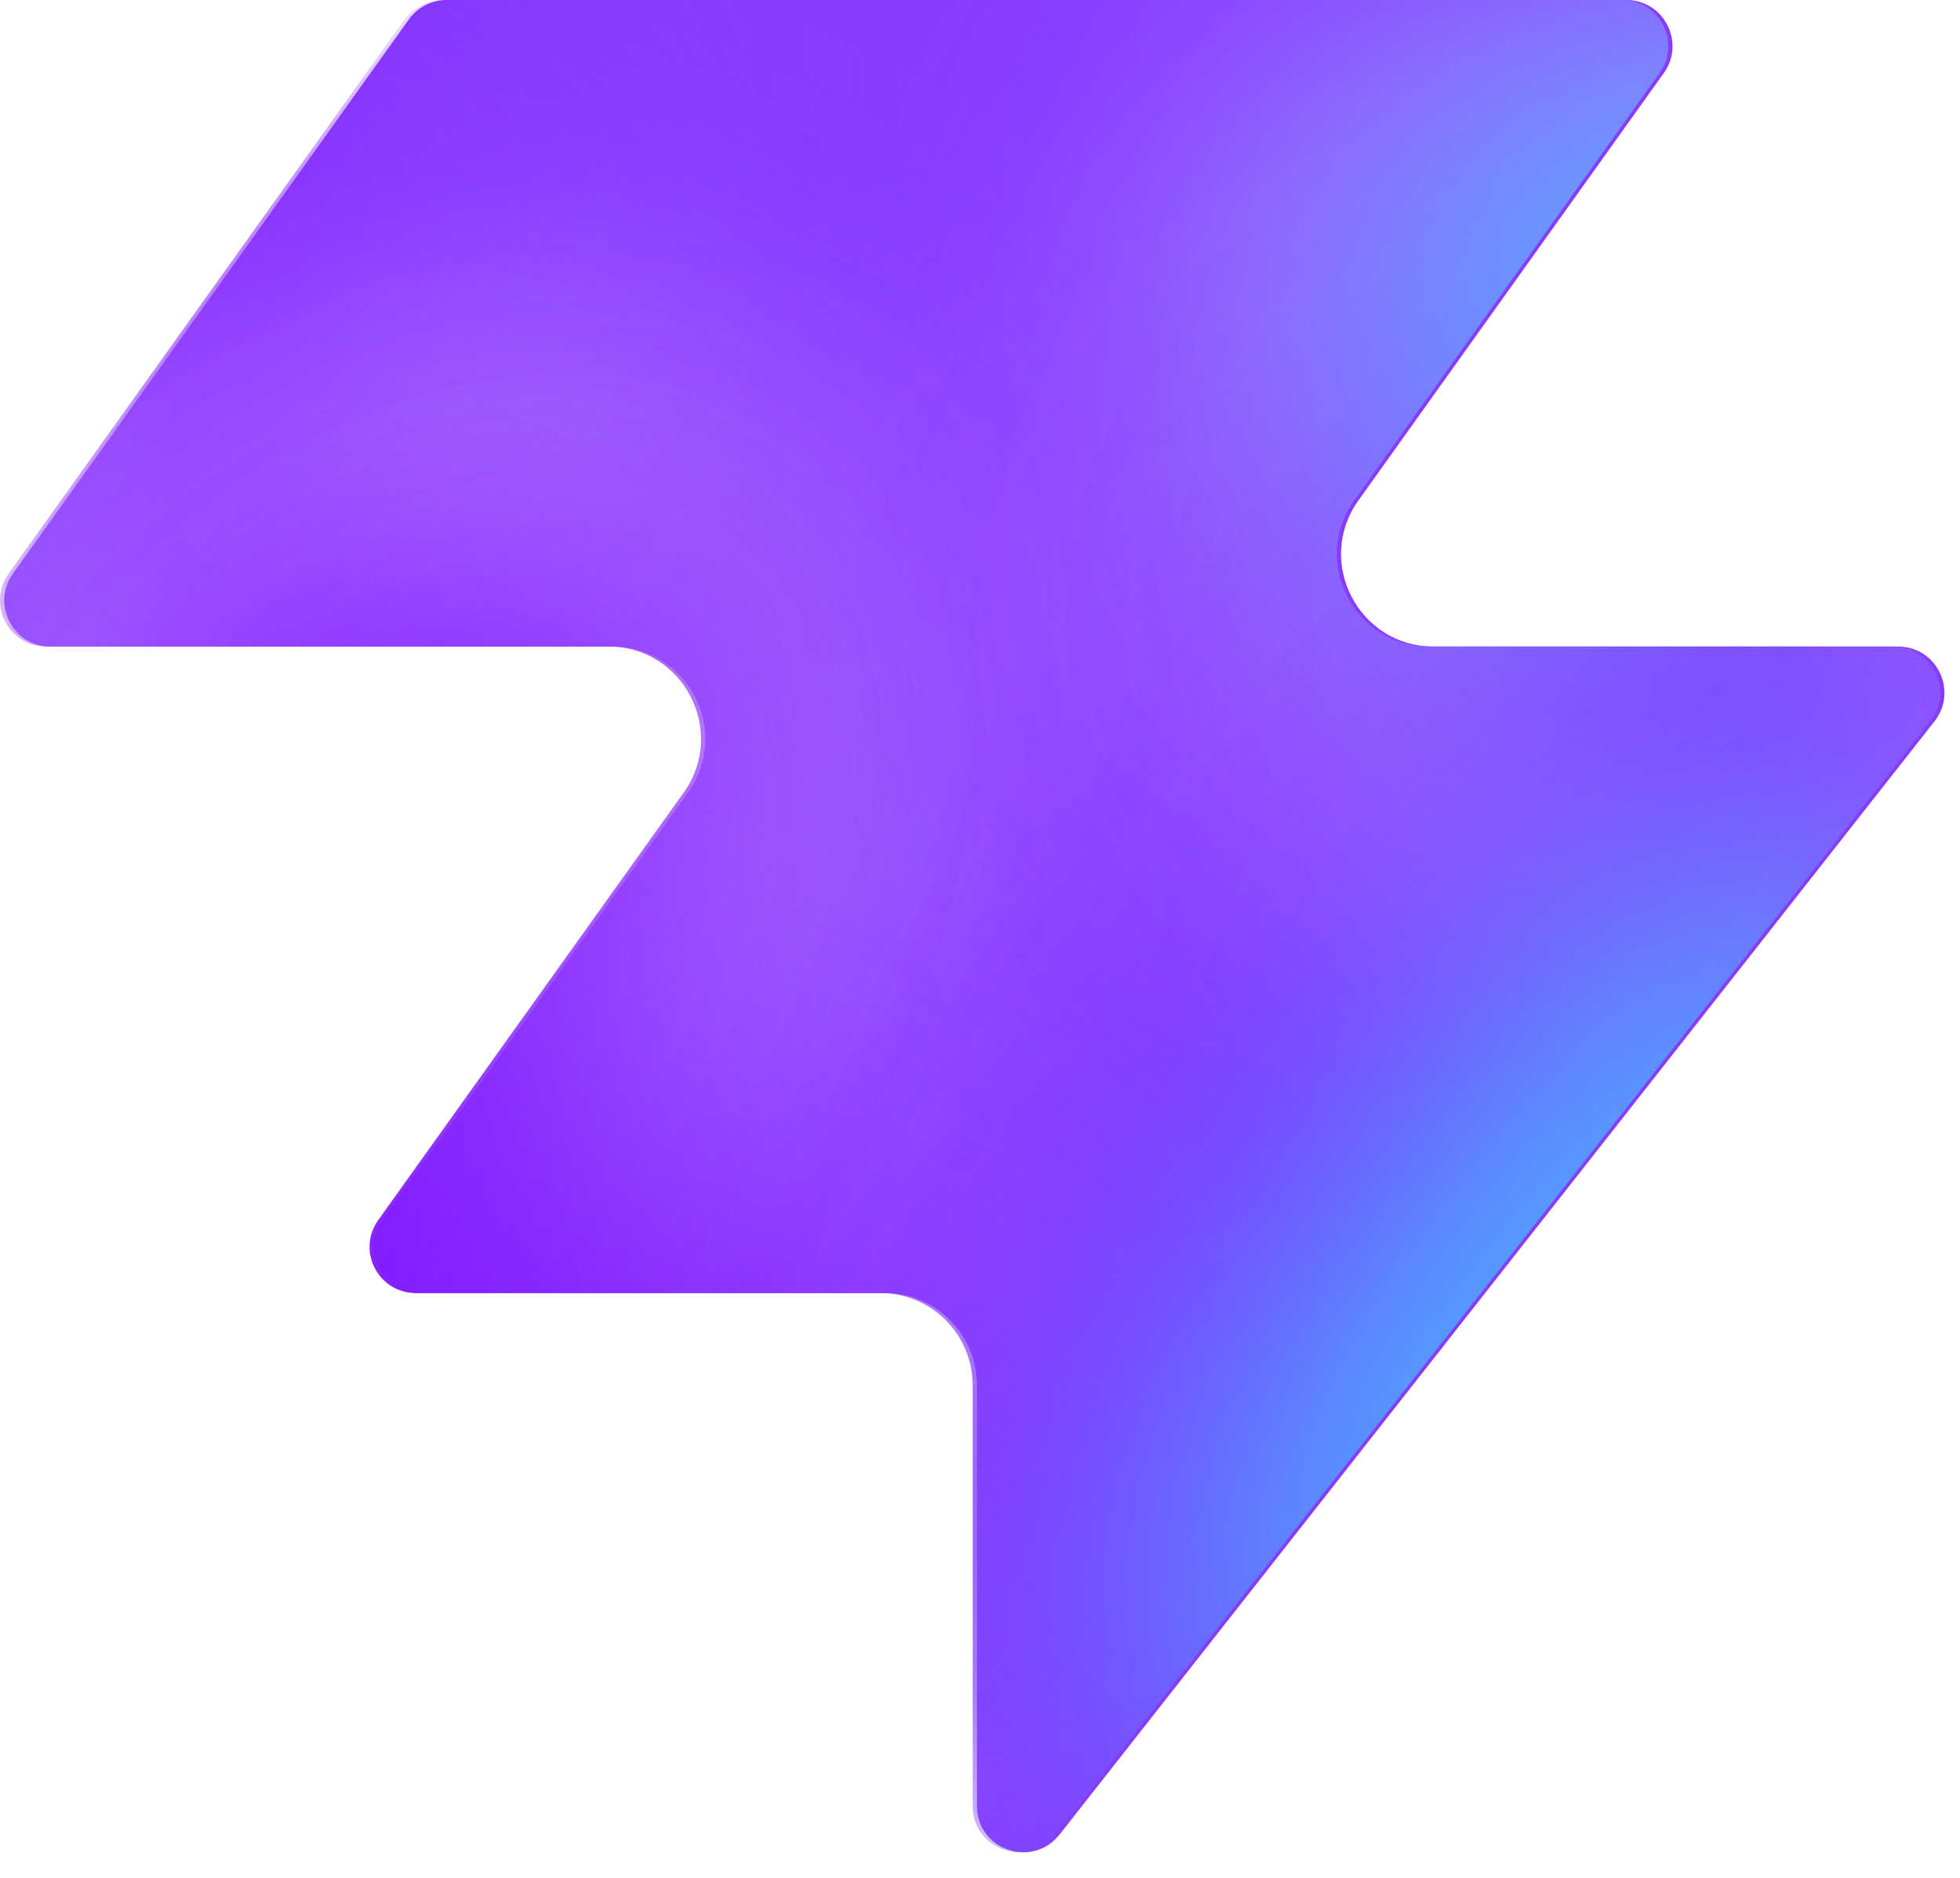
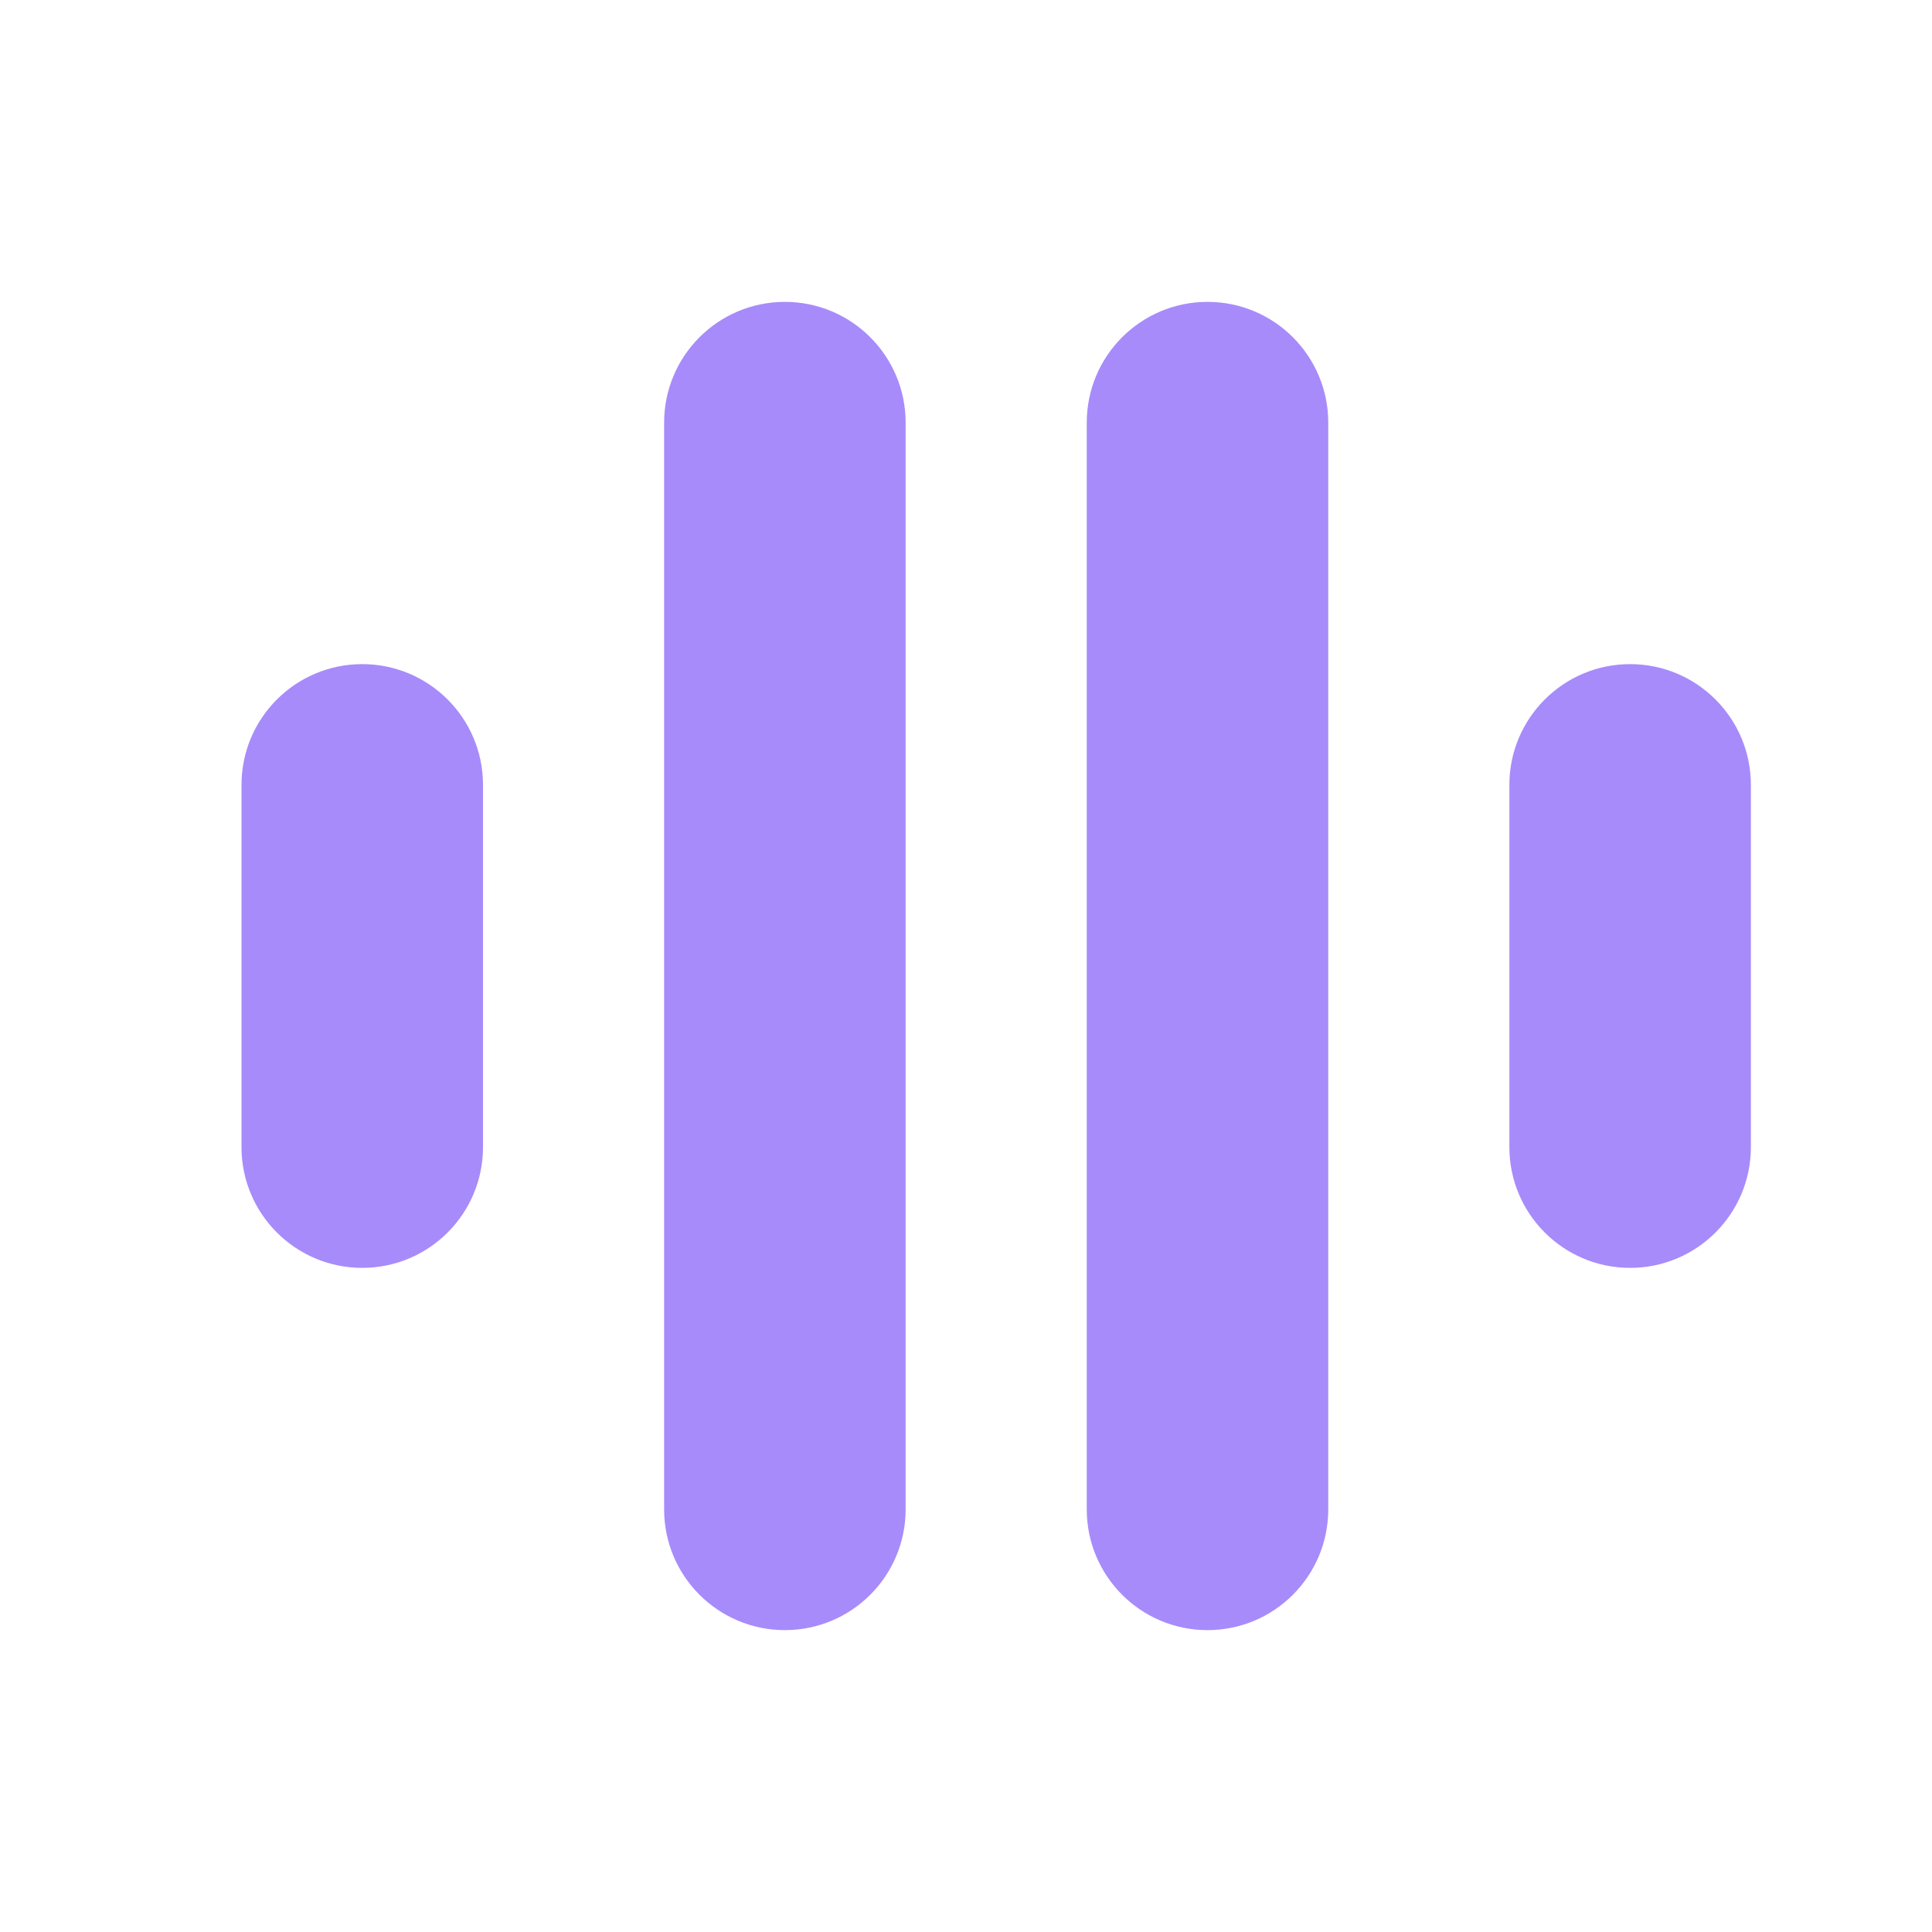
- <svg xmlns="http://www.w3.org/2000/svg" width="48" height="46" fill="none" viewBox="0 0 48 46">
-   <path fill="#863bff" d="M25.946 44.938c-.664.845-2.021.375-2.021-.698V33.937a2.26 2.26 0 0 0-2.262-2.262H10.287c-.92 0-1.456-1.04-.92-1.788l7.48-10.471c1.07-1.497 0-3.578-1.842-3.578H1.237c-.92 0-1.456-1.04-.92-1.788L10.013.474c.214-.297.556-.474.92-.474h28.894c.92 0 1.456 1.04.92 1.788l-7.48 10.471c-1.07 1.498 0 3.579 1.842 3.579h11.377c.943 0 1.473 1.088.89 1.83L25.947 44.94z" style="fill:#863bff;fill:color(display-p3 .525 .23 1);fill-opacity:1" />
-   <mask id="a" width="48" height="46" x="0" y="0" maskUnits="userSpaceOnUse" style="mask-type:alpha">
-     <path fill="#000" d="M25.842 44.938c-.664.844-2.021.375-2.021-.698V33.937a2.26 2.26 0 0 0-2.262-2.262H10.183c-.92 0-1.456-1.04-.92-1.788l7.48-10.471c1.07-1.498 0-3.579-1.842-3.579H1.133c-.92 0-1.456-1.04-.92-1.787L9.91.473c.214-.297.556-.474.92-.474h28.894c.92 0 1.456 1.04.92 1.788l-7.48 10.471c-1.07 1.498 0 3.578 1.842 3.578h11.377c.943 0 1.473 1.088.89 1.832L25.843 44.94z" style="fill:#000;fill-opacity:1" />
-   </mask>
-   <g mask="url(#a)">
-     <g filter="url(#b)">
-       <ellipse cx="5.508" cy="14.704" fill="#ede6ff" rx="5.508" ry="14.704" style="fill:#ede6ff;fill:color(display-p3 .927 .903 1);fill-opacity:1" transform="matrix(.00324 1 1 -.00324 -4.47 31.516)" />
-     </g>
-     <g filter="url(#c)">
-       <ellipse cx="10.399" cy="29.851" fill="#ede6ff" rx="10.399" ry="29.851" style="fill:#ede6ff;fill:color(display-p3 .927 .903 1);fill-opacity:1" transform="matrix(.00324 1 1 -.00324 -39.328 7.883)" />
-     </g>
-     <g filter="url(#d)">
-       <ellipse cx="5.508" cy="30.487" fill="#7e14ff" rx="5.508" ry="30.487" style="fill:#7e14ff;fill:color(display-p3 .492 .077 1);fill-opacity:1" transform="rotate(89.814 -25.913 -14.639)scale(1 -1)" />
-     </g>
-     <g filter="url(#e)">
-       <ellipse cx="5.508" cy="30.599" fill="#7e14ff" rx="5.508" ry="30.599" style="fill:#7e14ff;fill:color(display-p3 .492 .077 1);fill-opacity:1" transform="rotate(89.814 -32.644 -3.334)scale(1 -1)" />
-     </g>
-     <g filter="url(#f)">
-       <ellipse cx="5.508" cy="30.599" fill="#7e14ff" rx="5.508" ry="30.599" style="fill:#7e14ff;fill:color(display-p3 .492 .077 1);fill-opacity:1" transform="matrix(.00324 1 1 -.00324 -34.34 30.47)" />
-     </g>
-     <g filter="url(#g)">
-       <ellipse cx="14.072" cy="22.078" fill="#ede6ff" rx="14.072" ry="22.078" style="fill:#ede6ff;fill:color(display-p3 .927 .903 1);fill-opacity:1" transform="rotate(93.35 24.506 48.493)scale(-1 1)" />
-     </g>
-     <g filter="url(#h)">
-       <ellipse cx="3.47" cy="21.501" fill="#7e14ff" rx="3.47" ry="21.501" style="fill:#7e14ff;fill:color(display-p3 .492 .077 1);fill-opacity:1" transform="rotate(89.009 28.708 47.59)scale(-1 1)" />
-     </g>
-     <g filter="url(#i)">
-       <ellipse cx="3.47" cy="21.501" fill="#7e14ff" rx="3.47" ry="21.501" style="fill:#7e14ff;fill:color(display-p3 .492 .077 1);fill-opacity:1" transform="rotate(89.009 28.708 47.59)scale(-1 1)" />
-     </g>
-     <g filter="url(#j)">
-       <ellipse cx=".387" cy="8.972" fill="#7e14ff" rx="4.407" ry="29.108" style="fill:#7e14ff;fill:color(display-p3 .492 .077 1);fill-opacity:1" transform="rotate(39.51 .387 8.972)" />
-     </g>
-     <g filter="url(#k)">
-       <ellipse cx="47.523" cy="-6.092" fill="#7e14ff" rx="4.407" ry="29.108" style="fill:#7e14ff;fill:color(display-p3 .492 .077 1);fill-opacity:1" transform="rotate(37.892 47.523 -6.092)" />
-     </g>
-     <g filter="url(#l)">
-       <ellipse cx="41.412" cy="6.333" fill="#47bfff" rx="5.971" ry="9.665" style="fill:#47bfff;fill:color(display-p3 .28 .748 1);fill-opacity:1" transform="rotate(37.892 41.412 6.333)" />
-     </g>
-     <g filter="url(#m)">
-       <ellipse cx="-1.879" cy="38.332" fill="#7e14ff" rx="4.407" ry="29.108" style="fill:#7e14ff;fill:color(display-p3 .492 .077 1);fill-opacity:1" transform="rotate(37.892 -1.88 38.332)" />
-     </g>
-     <g filter="url(#n)">
-       <ellipse cx="-1.879" cy="38.332" fill="#7e14ff" rx="4.407" ry="29.108" style="fill:#7e14ff;fill:color(display-p3 .492 .077 1);fill-opacity:1" transform="rotate(37.892 -1.88 38.332)" />
-     </g>
-     <g filter="url(#o)">
-       <ellipse cx="35.651" cy="29.907" fill="#7e14ff" rx="4.407" ry="29.108" style="fill:#7e14ff;fill:color(display-p3 .492 .077 1);fill-opacity:1" transform="rotate(37.892 35.651 29.907)" />
-     </g>
-     <g filter="url(#p)">
-       <ellipse cx="38.418" cy="32.4" fill="#47bfff" rx="5.971" ry="15.297" style="fill:#47bfff;fill:color(display-p3 .28 .748 1);fill-opacity:1" transform="rotate(37.892 38.418 32.4)" />
-     </g>
-   </g>
-   <defs>
-     <filter id="b" width="60.045" height="41.654" x="-19.77" y="16.149" color-interpolation-filters="sRGB" filterUnits="userSpaceOnUse">
-       <feFlood flood-opacity="0" result="BackgroundImageFix" />
-       <feBlend in="SourceGraphic" in2="BackgroundImageFix" result="shape" />
-       <feGaussianBlur result="effect1_foregroundBlur_2002_17158" stdDeviation="7.659" />
-     </filter>
-     <filter id="c" width="90.34" height="51.437" x="-54.613" y="-7.533" color-interpolation-filters="sRGB" filterUnits="userSpaceOnUse">
-       <feFlood flood-opacity="0" result="BackgroundImageFix" />
-       <feBlend in="SourceGraphic" in2="BackgroundImageFix" result="shape" />
-       <feGaussianBlur result="effect1_foregroundBlur_2002_17158" stdDeviation="7.659" />
-     </filter>
-     <filter id="d" width="79.355" height="29.4" x="-49.64" y="2.03" color-interpolation-filters="sRGB" filterUnits="userSpaceOnUse">
-       <feFlood flood-opacity="0" result="BackgroundImageFix" />
-       <feBlend in="SourceGraphic" in2="BackgroundImageFix" result="shape" />
-       <feGaussianBlur result="effect1_foregroundBlur_2002_17158" stdDeviation="4.596" />
-     </filter>
-     <filter id="e" width="79.579" height="29.4" x="-45.045" y="20.029" color-interpolation-filters="sRGB" filterUnits="userSpaceOnUse">
-       <feFlood flood-opacity="0" result="BackgroundImageFix" />
-       <feBlend in="SourceGraphic" in2="BackgroundImageFix" result="shape" />
-       <feGaussianBlur result="effect1_foregroundBlur_2002_17158" stdDeviation="4.596" />
-     </filter>
-     <filter id="f" width="79.579" height="29.4" x="-43.513" y="21.178" color-interpolation-filters="sRGB" filterUnits="userSpaceOnUse">
-       <feFlood flood-opacity="0" result="BackgroundImageFix" />
-       <feBlend in="SourceGraphic" in2="BackgroundImageFix" result="shape" />
-       <feGaussianBlur result="effect1_foregroundBlur_2002_17158" stdDeviation="4.596" />
-     </filter>
-     <filter id="g" width="74.749" height="58.852" x="15.756" y="-17.901" color-interpolation-filters="sRGB" filterUnits="userSpaceOnUse">
-       <feFlood flood-opacity="0" result="BackgroundImageFix" />
-       <feBlend in="SourceGraphic" in2="BackgroundImageFix" result="shape" />
-       <feGaussianBlur result="effect1_foregroundBlur_2002_17158" stdDeviation="7.659" />
-     </filter>
-     <filter id="h" width="61.377" height="25.362" x="23.548" y="2.284" color-interpolation-filters="sRGB" filterUnits="userSpaceOnUse">
-       <feFlood flood-opacity="0" result="BackgroundImageFix" />
-       <feBlend in="SourceGraphic" in2="BackgroundImageFix" result="shape" />
-       <feGaussianBlur result="effect1_foregroundBlur_2002_17158" stdDeviation="4.596" />
-     </filter>
-     <filter id="i" width="61.377" height="25.362" x="23.548" y="2.284" color-interpolation-filters="sRGB" filterUnits="userSpaceOnUse">
-       <feFlood flood-opacity="0" result="BackgroundImageFix" />
-       <feBlend in="SourceGraphic" in2="BackgroundImageFix" result="shape" />
-       <feGaussianBlur result="effect1_foregroundBlur_2002_17158" stdDeviation="4.596" />
-     </filter>
-     <filter id="j" width="56.045" height="63.649" x="-27.636" y="-22.853" color-interpolation-filters="sRGB" filterUnits="userSpaceOnUse">
-       <feFlood flood-opacity="0" result="BackgroundImageFix" />
-       <feBlend in="SourceGraphic" in2="BackgroundImageFix" result="shape" />
-       <feGaussianBlur result="effect1_foregroundBlur_2002_17158" stdDeviation="4.596" />
-     </filter>
-     <filter id="k" width="54.814" height="64.646" x="20.116" y="-38.415" color-interpolation-filters="sRGB" filterUnits="userSpaceOnUse">
-       <feFlood flood-opacity="0" result="BackgroundImageFix" />
-       <feBlend in="SourceGraphic" in2="BackgroundImageFix" result="shape" />
-       <feGaussianBlur result="effect1_foregroundBlur_2002_17158" stdDeviation="4.596" />
-     </filter>
-     <filter id="l" width="33.541" height="35.313" x="24.641" y="-11.323" color-interpolation-filters="sRGB" filterUnits="userSpaceOnUse">
-       <feFlood flood-opacity="0" result="BackgroundImageFix" />
-       <feBlend in="SourceGraphic" in2="BackgroundImageFix" result="shape" />
-       <feGaussianBlur result="effect1_foregroundBlur_2002_17158" stdDeviation="4.596" />
-     </filter>
-     <filter id="m" width="54.814" height="64.646" x="-29.286" y="6.009" color-interpolation-filters="sRGB" filterUnits="userSpaceOnUse">
-       <feFlood flood-opacity="0" result="BackgroundImageFix" />
-       <feBlend in="SourceGraphic" in2="BackgroundImageFix" result="shape" />
-       <feGaussianBlur result="effect1_foregroundBlur_2002_17158" stdDeviation="4.596" />
-     </filter>
-     <filter id="n" width="54.814" height="64.646" x="-29.286" y="6.009" color-interpolation-filters="sRGB" filterUnits="userSpaceOnUse">
-       <feFlood flood-opacity="0" result="BackgroundImageFix" />
-       <feBlend in="SourceGraphic" in2="BackgroundImageFix" result="shape" />
-       <feGaussianBlur result="effect1_foregroundBlur_2002_17158" stdDeviation="4.596" />
-     </filter>
-     <filter id="o" width="54.814" height="64.646" x="8.244" y="-2.416" color-interpolation-filters="sRGB" filterUnits="userSpaceOnUse">
-       <feFlood flood-opacity="0" result="BackgroundImageFix" />
-       <feBlend in="SourceGraphic" in2="BackgroundImageFix" result="shape" />
-       <feGaussianBlur result="effect1_foregroundBlur_2002_17158" stdDeviation="4.596" />
-     </filter>
-     <filter id="p" width="39.409" height="43.623" x="18.713" y="10.588" color-interpolation-filters="sRGB" filterUnits="userSpaceOnUse">
-       <feFlood flood-opacity="0" result="BackgroundImageFix" />
-       <feBlend in="SourceGraphic" in2="BackgroundImageFix" result="shape" />
-       <feGaussianBlur result="effect1_foregroundBlur_2002_17158" stdDeviation="4.596" />
-     </filter>
-   </defs>
+ <svg xmlns="http://www.w3.org/2000/svg" viewBox="0 0 32 32" fill="none">
+   <rect x="4" y="11" width="4" height="10" rx="2" fill="#a78bfa" />
+   <rect x="11" y="5" width="4" height="22" rx="2" fill="#a78bfa" />
+   <rect x="18" y="5" width="4" height="22" rx="2" fill="#a78bfa" />
+   <rect x="25" y="11" width="4" height="10" rx="2" fill="#a78bfa" />
</svg>
